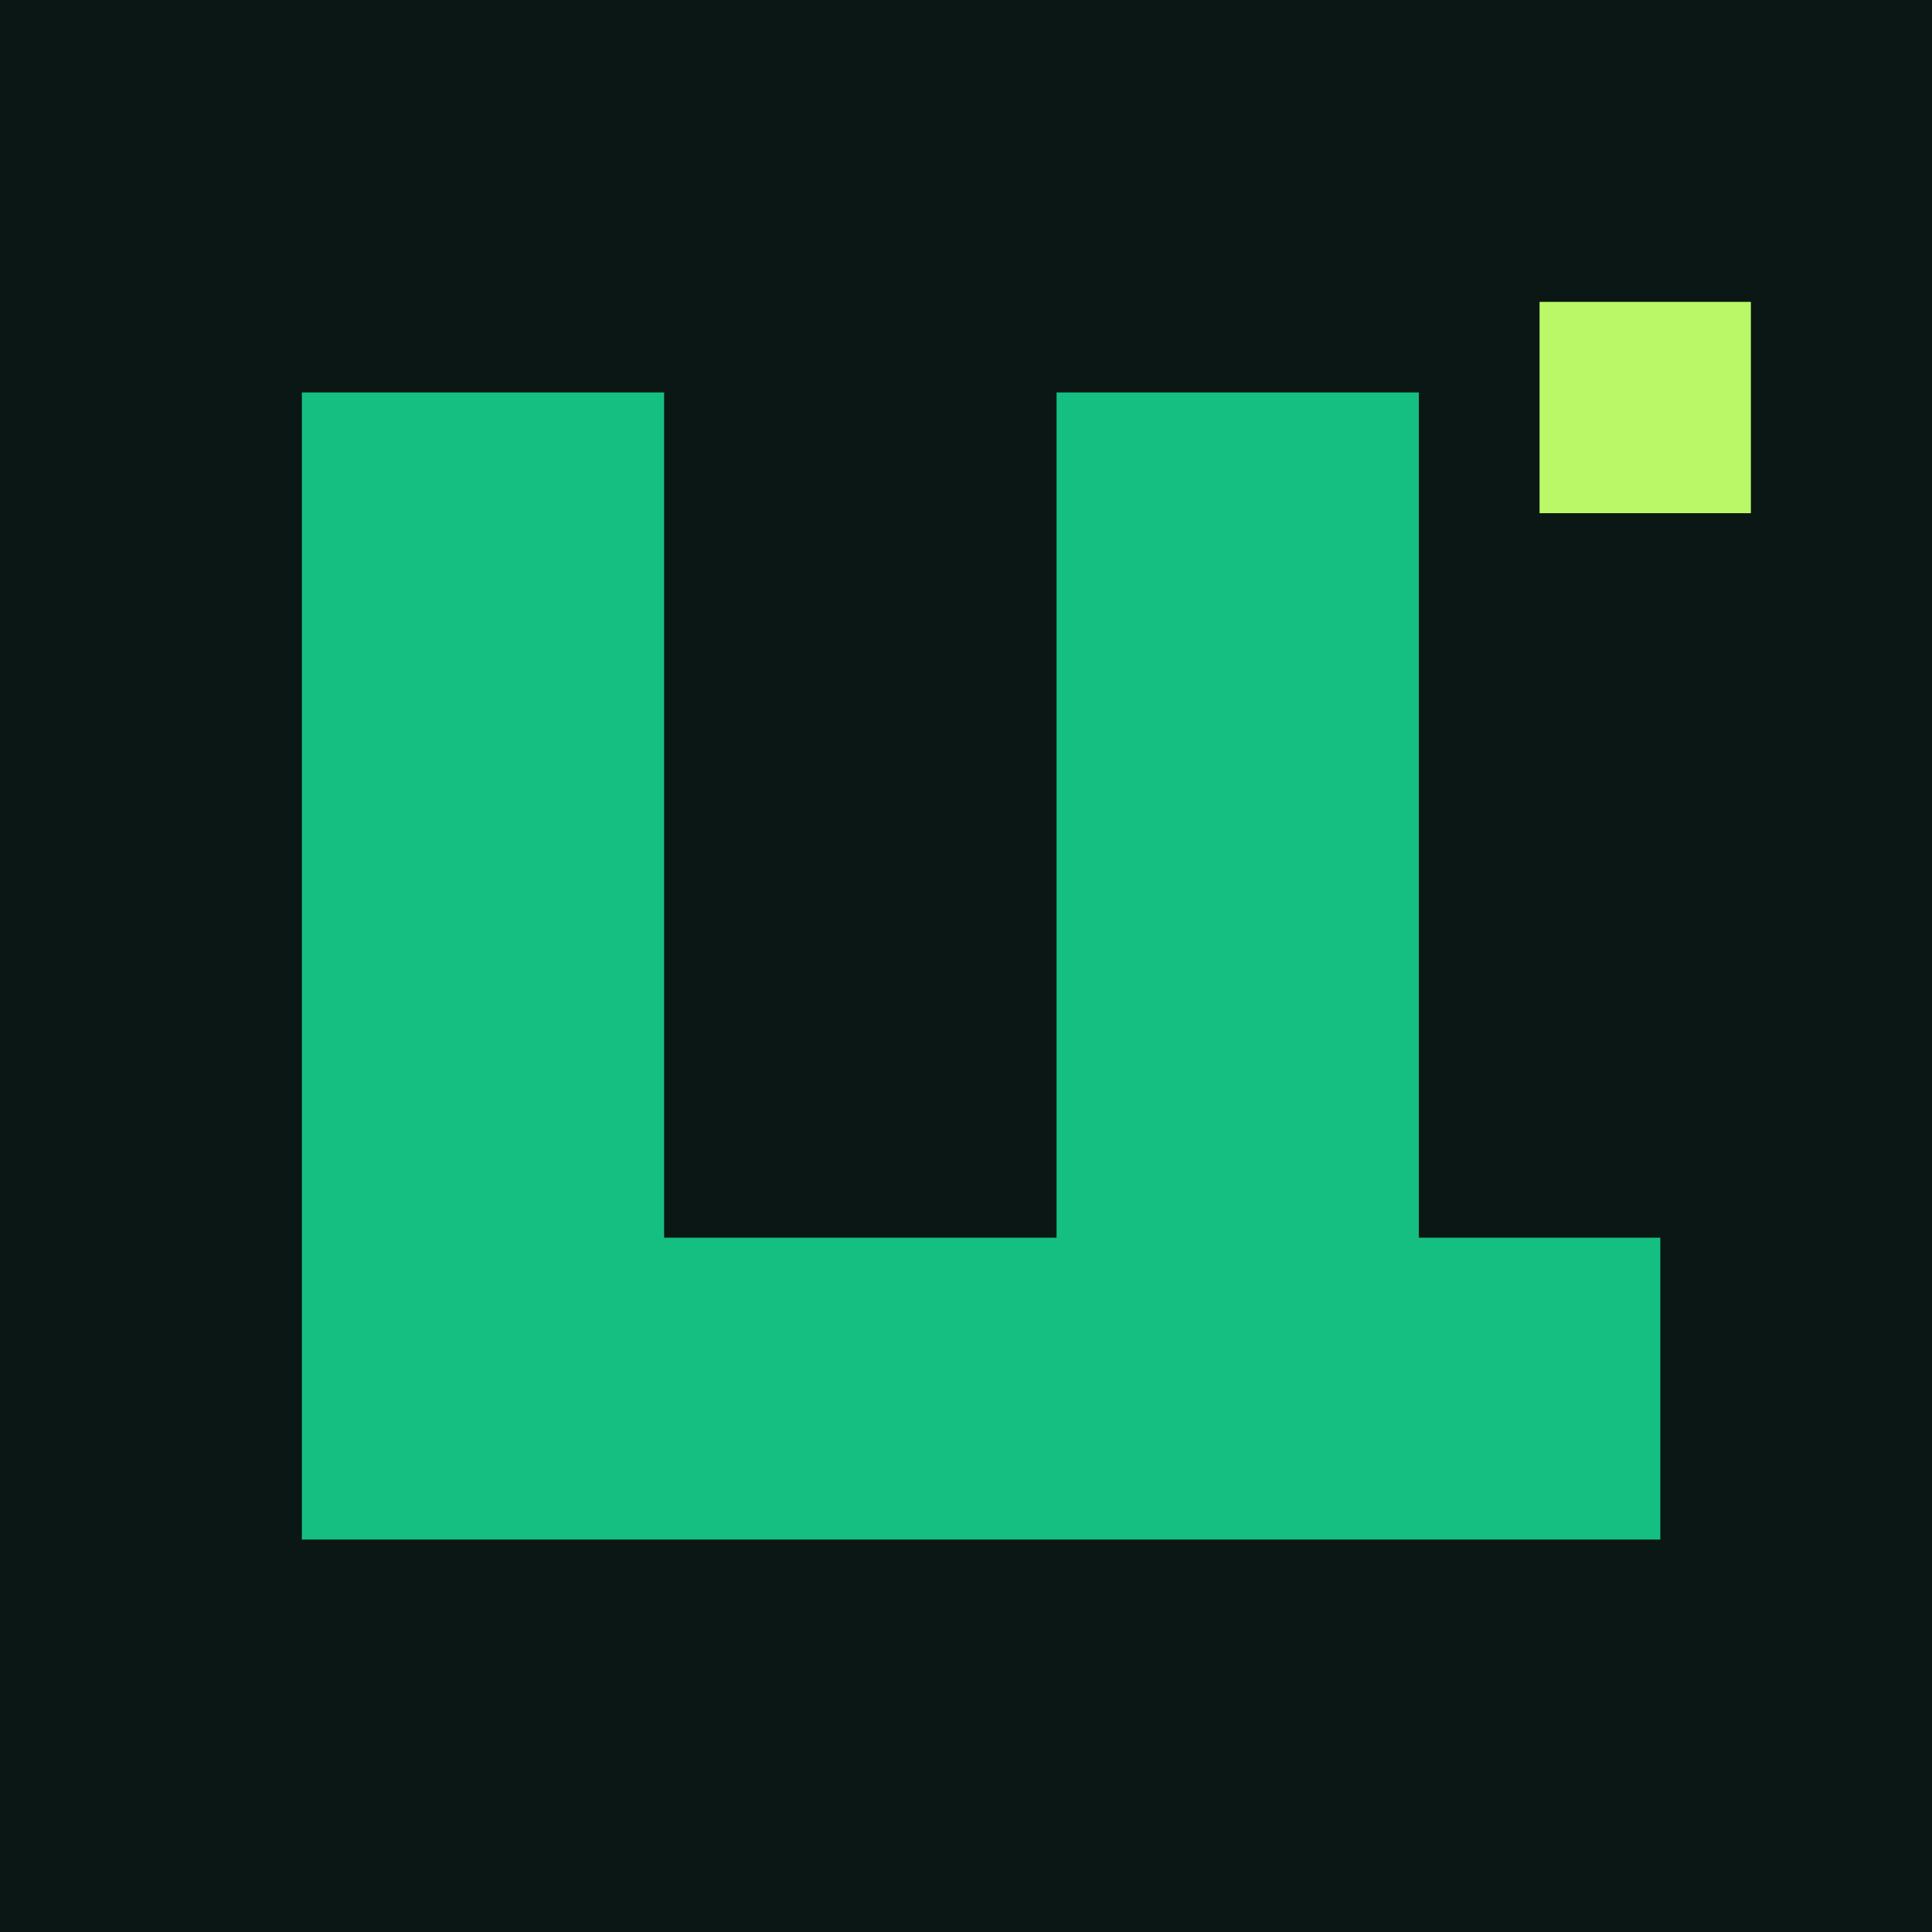
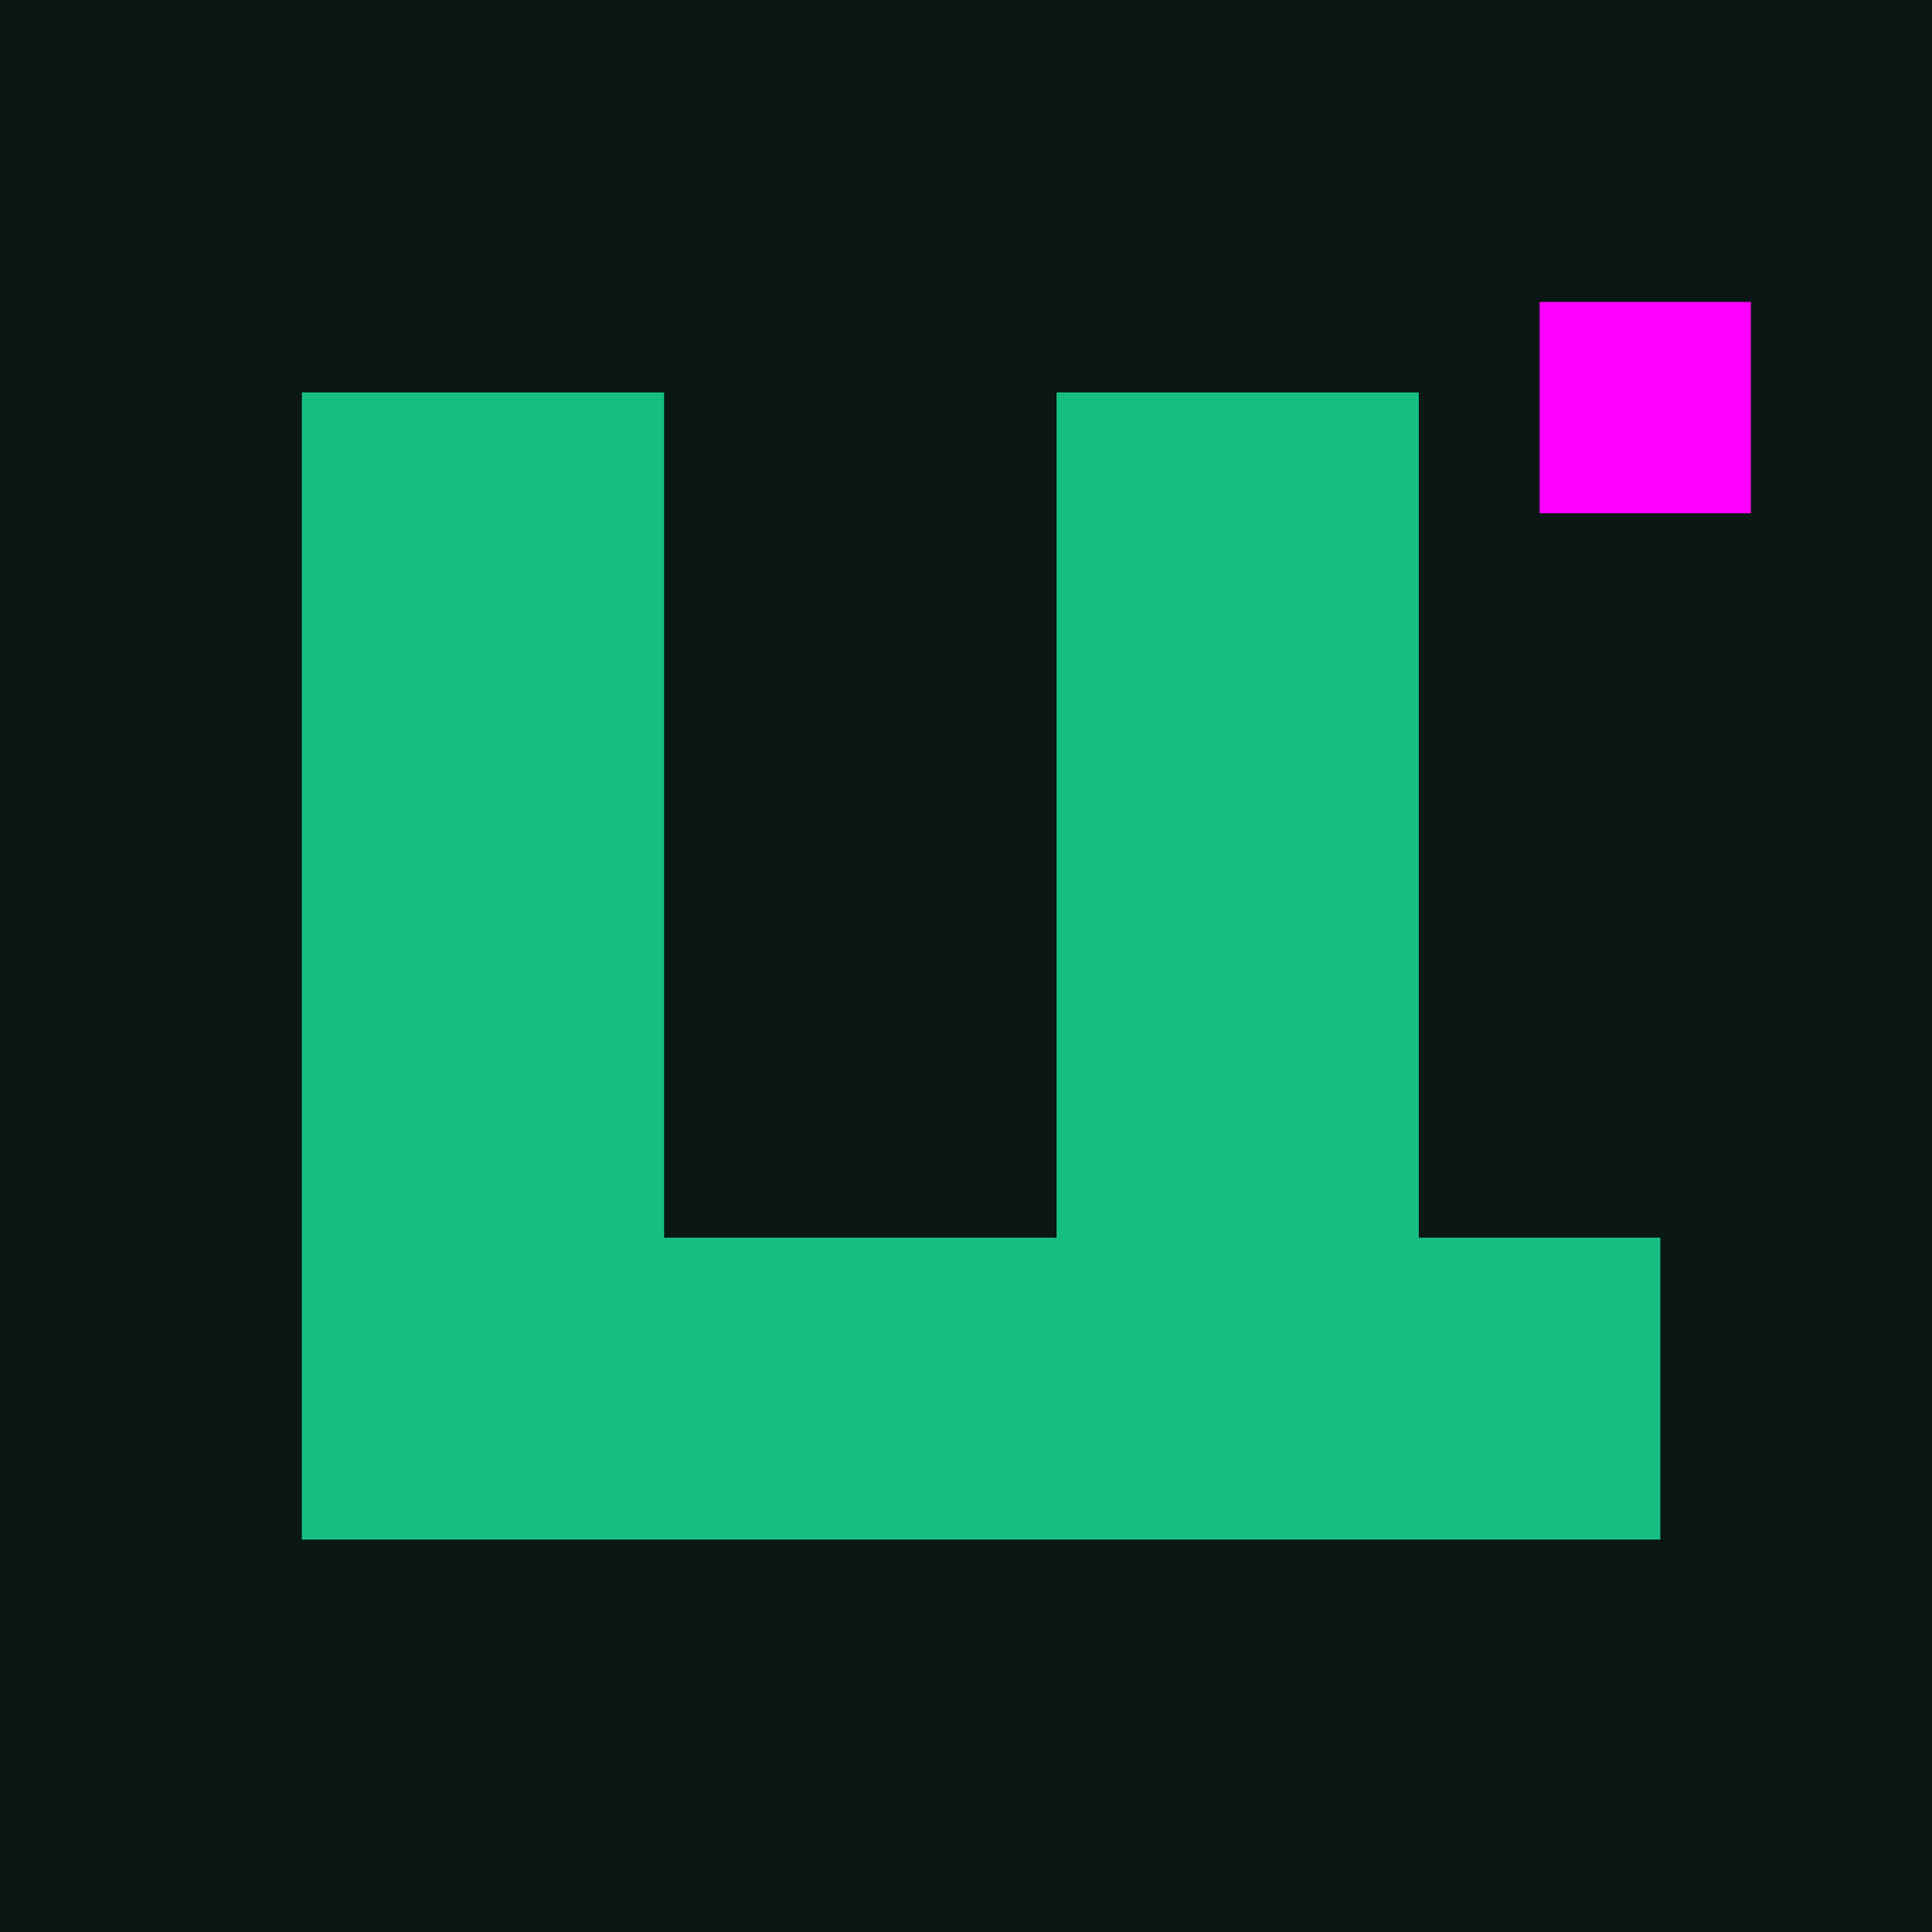
<svg xmlns="http://www.w3.org/2000/svg" viewBox="0 0 64 64">
  <rect width="64" height="64" fill="#0b1714" />
  <path fill="#15bf82" d="M10 13h12v28h16v10H10zm25 0h12v28h8v10H35z" />
-   <path fill="#baf867" d="M51 10h7v7h-7z" />
+   <path fill="#ff00ff" d="M51 10h7v7h-7z" />
</svg>
